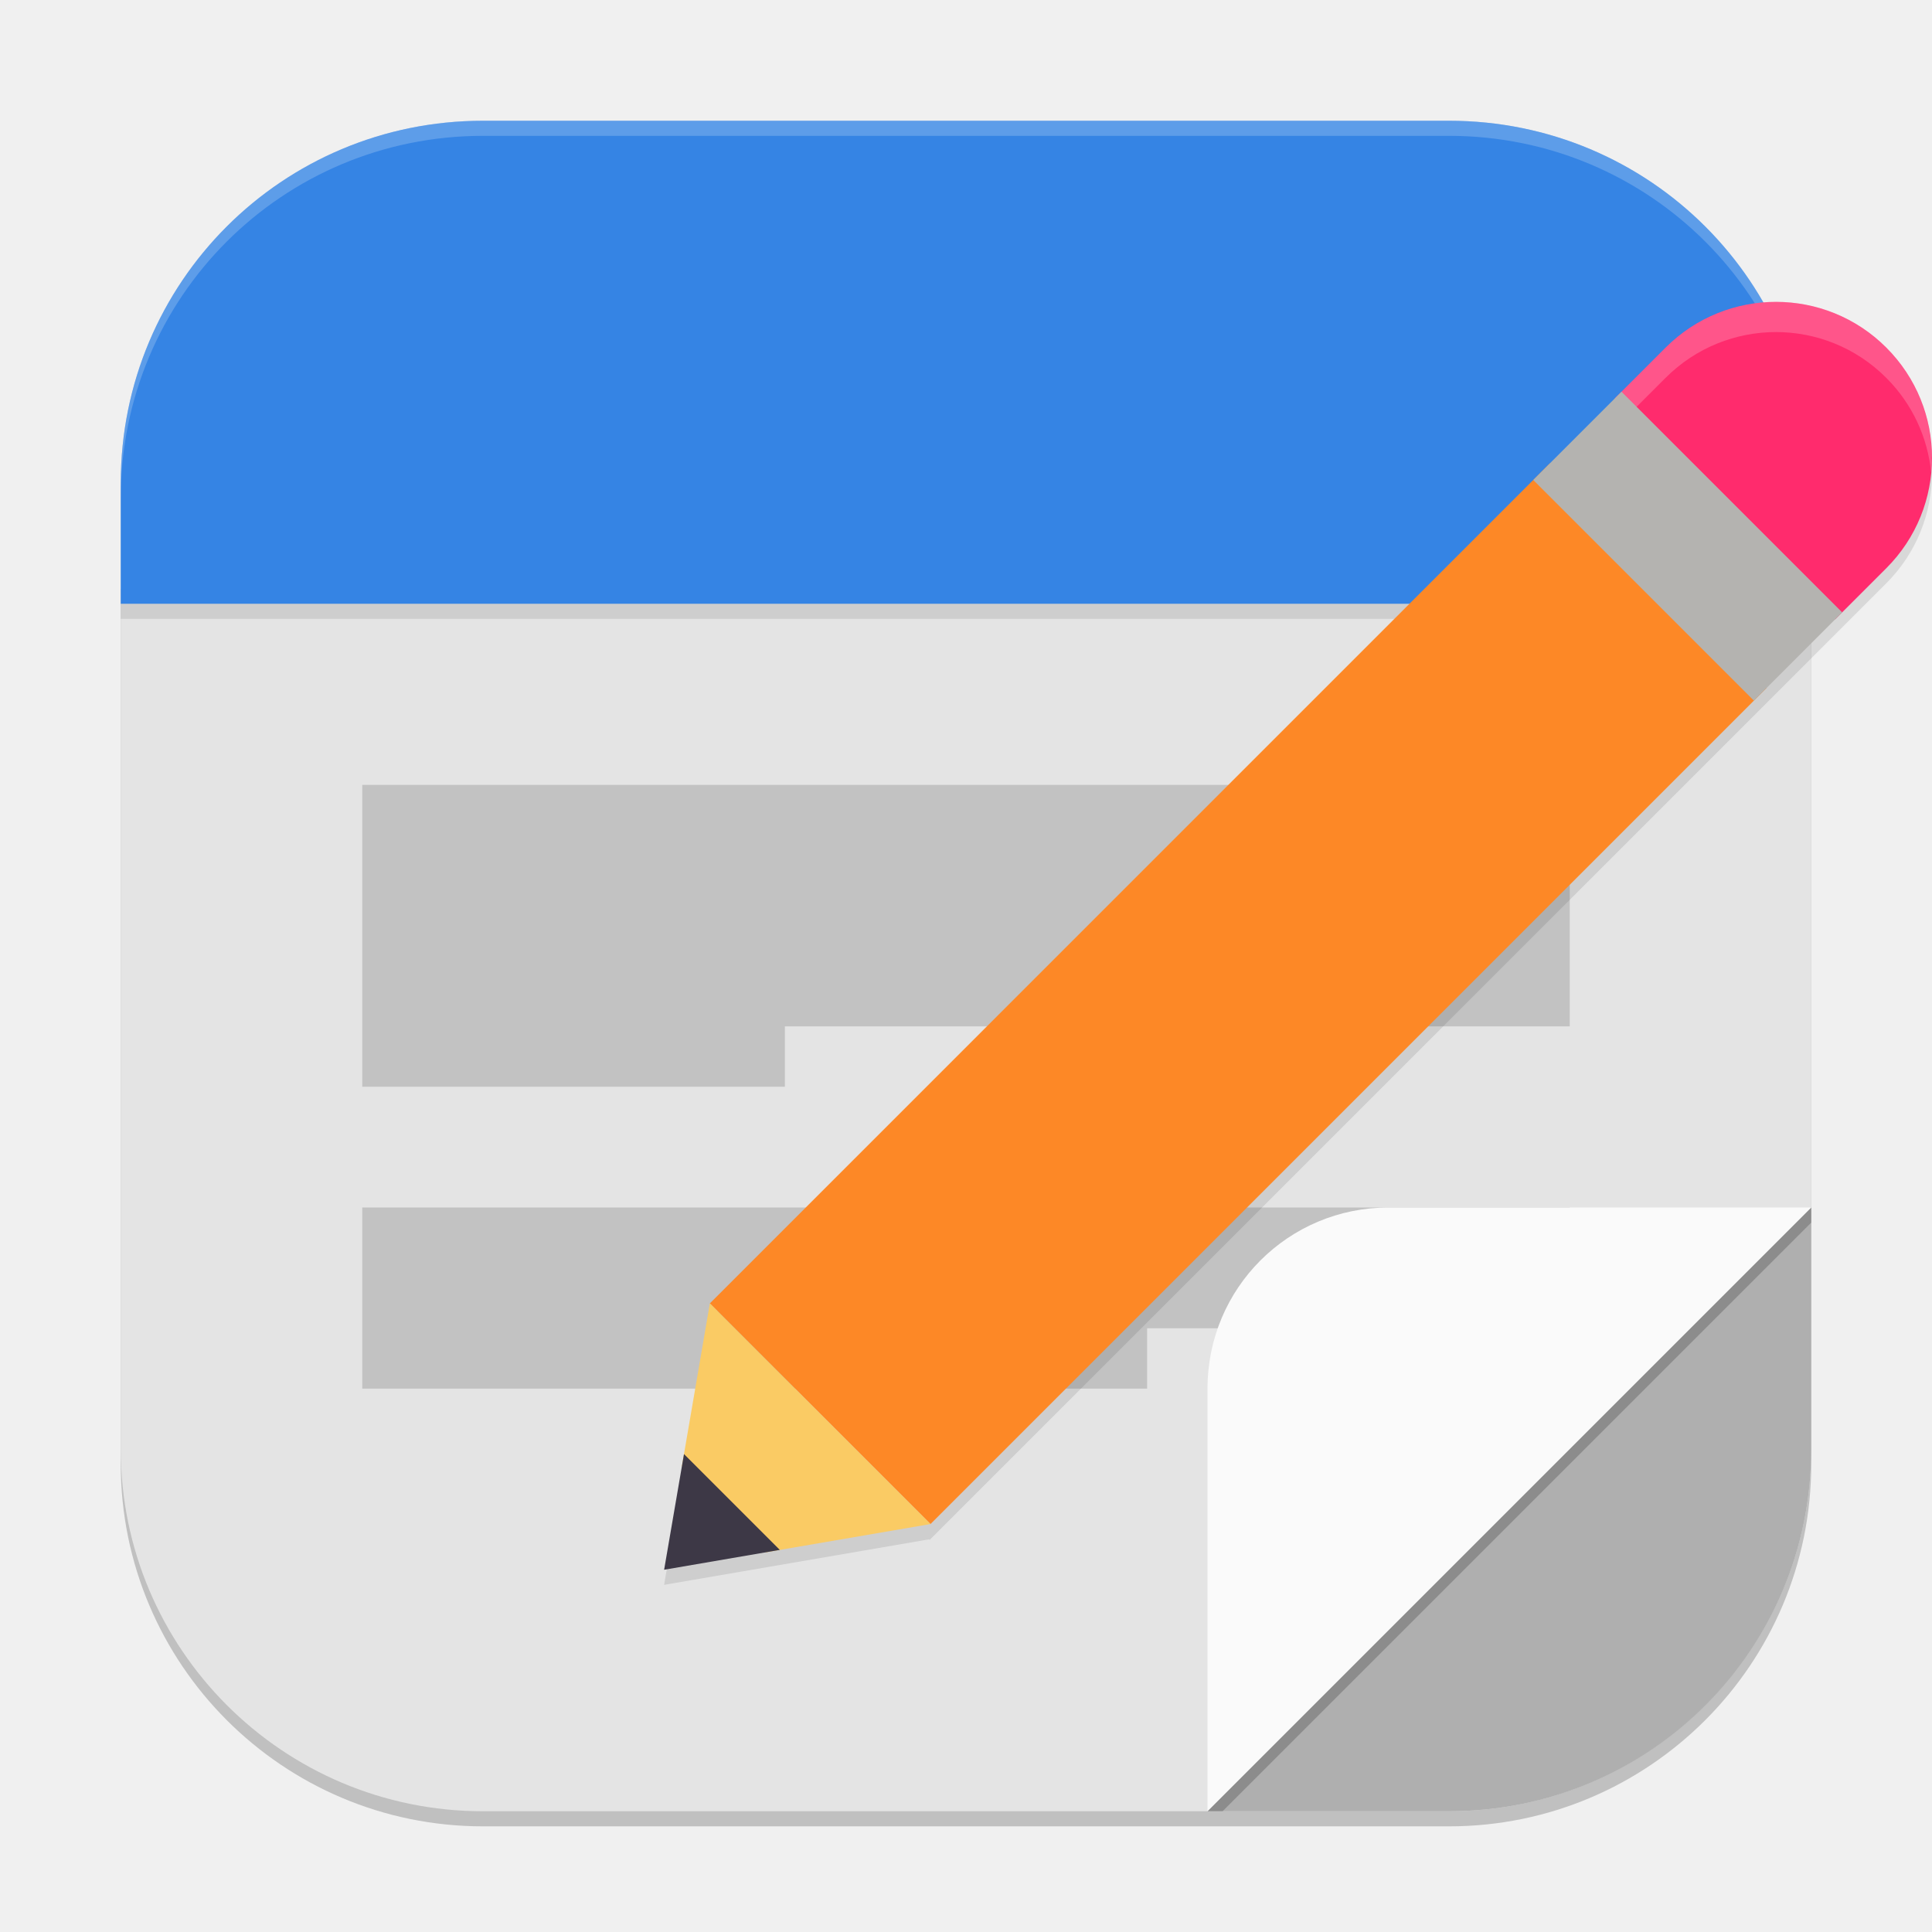
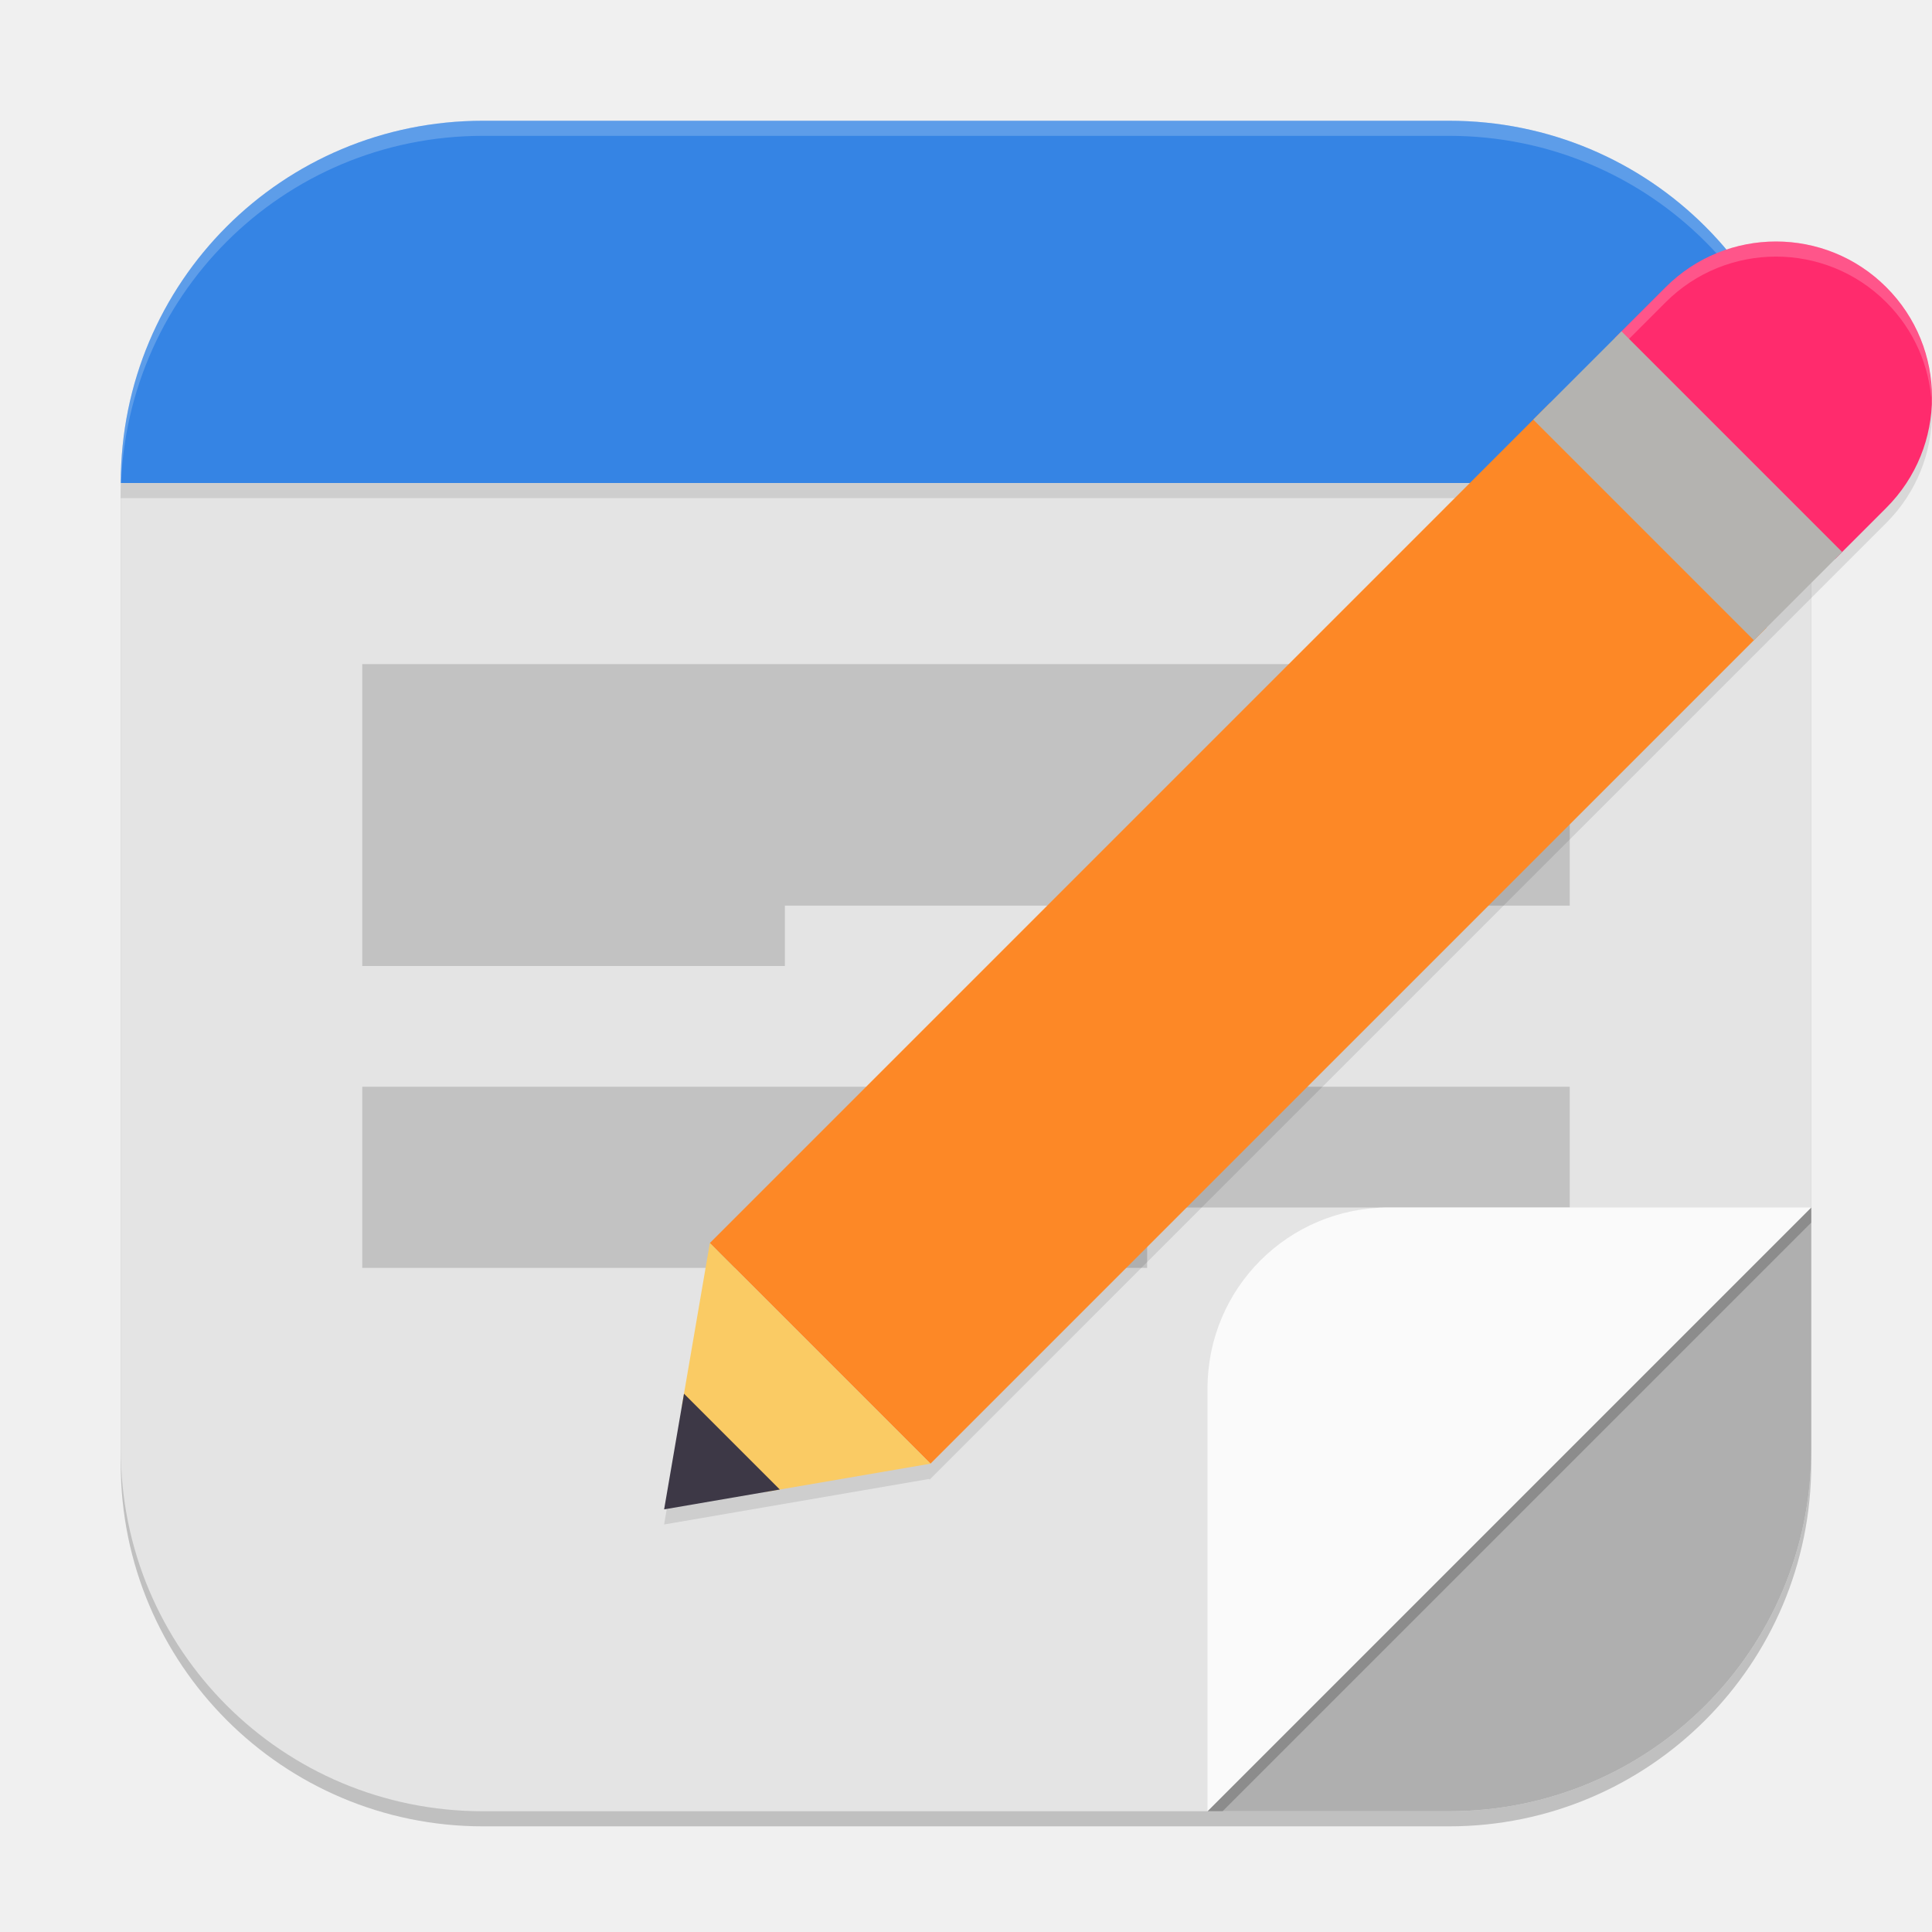
<svg xmlns="http://www.w3.org/2000/svg" width="256" height="256" viewBox="0 0 256 256" version="1.1" id="svg5">
  <defs id="defs2" />
  <rect style="opacity:0.2;fill:#000000;stroke-width:16;stroke-linecap:square" id="rect234" width="224" height="224" x="16" y="18" ry="48" />
-   <rect style="fill:#e4e4e4;fill-opacity:1;stroke-width:16;stroke-linecap:square" id="rect396" width="224" height="224" x="16" y="16" ry="48" />
-   <path id="path2217" style="opacity:0.15;fill:#000000;stroke-width:8" d="m 48,104 v 40 H 104 v -8 h 104 v -32 z m 0,56 v 24 H 152 V 176 h 56 v -16 z" />
+   <path id="rect396" style="fill:#e4e4e4;fill-opacity:1;stroke-width:16;stroke-linecap:square" d="M 128,32 16,64 v 128 c 0,26.592 21.408,48 48,48 h 128 c 26.592,0 48,-21.408 48,-48 V 64 Z" />
+   <path id="path2217" style="opacity:0.15;fill:#000000;stroke-width:8" d="m 48,88 v 40 h 56 v -8 H 208 V 88 Z m 0,56 v 24 h 104 v -8 h 56 v -16 z" />
  <path id="rect1783" style="fill:#afafaf;fill-opacity:1;stroke-width:8;stroke-linecap:round;stroke-linejoin:round" d="m 240,160 v 32 c 0,26.592 -21.408,48 -48,48 h -32 l 24,-56 z" />
-   <path d="m 160,240 80,-80 v 2 L 162,240 Z" style="opacity:0.2;fill:#000000;stroke-width:8;stroke-linecap:round;stroke-linejoin:round" id="path1876" />
-   <path id="rect623" style="fill:#fafafa;fill-opacity:1;stroke-width:4;stroke-linecap:round;stroke-linejoin:round" d="m 184,160 h 56 l -80,80 v -56 c 0,-13.296 10.704,-24 24,-24 z" />
-   <rect style="opacity:0.1;fill:#000000;fill-opacity:1;stroke-width:5.657;stroke-linecap:round;stroke-linejoin:round" id="rect1948" width="224" height="4" x="16" y="78" />
-   <path id="rect1233" style="fill:#3584e4;fill-opacity:1;stroke-width:16;stroke-linecap:square" d="M 64,16 H 192 c 26.592,0 48,21.408 48,48 V 80 H 16 V 64 C 16,37.408 37.408,16 64,16 Z" />
-   <path id="path1040" style="opacity:0.2;fill:#ffffff;stroke-width:16;stroke-linecap:square" d="M 64,16 C 37.408,16 16,37.408 16,64 v 2 C 16,39.408 37.408,18 64,18 H 192 c 26.592,0 48,21.408 48,48 v -2 C 240,37.408 218.592,16 192,16 Z" />
-   <path d="m 235.328,42 c -5.291,0 -10.587,2.024 -14.625,6.062 L 94.062,174.703 l -0.109,0.109 0.078,0.078 -6.031,35.109 35.11,-6.031 0.078,0.078 0.109,-0.109 126.64,-126.641 c 8.077,-8.077 8.077,-21.166 0,-29.234 -4.035,-4.039 -9.319,-6.063 -14.61,-6.063 z" style="opacity:0.1;fill:#000000;stroke-width:8" id="path2126" />
-   <path d="M 205.377,61.388 94.059,172.707 123.294,201.943 234.097,91.14 Z" style="fill:#fd8826;stroke-width:8" id="path1958" />
-   <path d="m 235.328,40 c -5.291,0 -10.584,2.019 -14.623,6.057 l -6.732,6.732 29.184,29.29 6.785,-6.785 c 8.077,-8.077 8.077,-21.169 0,-29.237 -4.034,-4.038 -9.323,-6.057 -14.614,-6.057 z" style="fill:#ff2b6d;stroke-width:8" id="path2098" />
-   <path id="path2070" style="opacity:0.2;fill:#ffffff;stroke-width:8" d="m 235.328,40 c -5.291,0 -10.587,2.024 -14.625,6.062 l -6.734,6.734 2,2 4.734,-4.734 c 4.038,-4.038 9.334,-6.062 14.625,-6.062 5.291,0 10.575,2.024 14.609,6.062 3.513,3.51 5.496,7.978 5.953,12.563 0.559,-5.922 -1.417,-12.031 -5.953,-16.563 -4.034,-4.038 -9.318,-6.062 -14.609,-6.062 z" />
-   <path d="m 101.501,205.684 21.795,-3.74 -29.237,-29.237 -3.697,21.539 z" style="fill:#facb64;stroke-width:8" id="path1986" />
-   <path d="M 88,208 103.329,205.367 90.633,192.671 Z" style="fill:#3d3846;stroke-width:8" id="path2014" />
-   <path d="M 203.163,63.6 232.4,92.837 244.095,81.142 214.858,51.905 Z" style="fill:#b4b3b0;stroke-width:8" id="path2042" />
+   <path id="path1876" style="opacity:0.2;fill:#000000;stroke-width:8;stroke-linecap:round;stroke-linejoin:round" d="m 240,160 -80,80 h 2 l 78,-78 z" />
+   <path id="rect623" style="opacity:1;fill:#fafafa;fill-opacity:1;stroke-width:4;stroke-linecap:round;stroke-linejoin:round" d="m 184,160 h 56 l -80,80 v -56 c 0,-13.296 10.704,-24 24,-24 z" />
+   <rect style="opacity:0.1;fill:#000000;fill-opacity:1;stroke-width:5.657;stroke-linecap:round;stroke-linejoin:round" id="rect1948" width="224" height="2" x="16" y="64" />
+   <path id="rect1233" style="fill:#3584e4;fill-opacity:1;stroke-width:16;stroke-linecap:square" d="M 64,16 C 37.408,16 16,37.408 16,64 H 240 C 240,37.408 218.592,16 192,16 Z" />
+   <path id="path1040" style="opacity:0.2;fill:#ffffff;stroke-width:16;stroke-linecap:square" d="M 64,16 C 37.408,16 16,37.408 16,64 v 2 C 16,39.408 37.408,18 64,18 h 128 c 26.592,0 48,21.408 48,48 V 64 C 240,37.408 218.592,16 192,16 Z" />
+   <path d="m 235.328,34 c -5.291,0 -10.587,2.024 -14.625,6.062 l -126.641,126.641 -0.109,0.109 0.078,0.078 L 88,202 l 35.11,-6.031 0.078,0.078 0.109,-0.109 126.64,-126.641 c 8.077,-8.077 8.077,-21.166 0,-29.234 C 245.903,36.024 240.619,34 235.328,34 Z" style="opacity:0.1;fill:#000000;stroke-width:8" id="path2126" />
+   <path d="M 205.377,53.388 94.059,164.707 123.294,193.943 234.097,83.14 Z" style="fill:#fd8826;stroke-width:8" id="path1958" />
+   <path d="m 235.328,32 c -5.291,0 -10.584,2.019 -14.623,6.057 l -6.732,6.732 29.184,29.29 6.785,-6.785 c 8.077,-8.077 8.077,-21.169 0,-29.237 -4.034,-4.038 -9.323,-6.057 -14.614,-6.057 z" style="fill:#ff2b6d;stroke-width:8" id="path2098" />
+   <path id="path2070" style="opacity:0.2;fill:#ffffff;stroke-width:8" d="m 235.328,32 c -5.291,0 -10.587,2.024 -14.625,6.062 l -6.734,6.734 1,1 5.734,-5.742 C 224.741,36.016 230.037,34 235.328,34 c 5.291,0 10.583,2.016 14.617,6.055 3.732,3.728 5.733,8.531 6.016,13.414 0.214,-5.552 -1.783,-11.17 -6.023,-15.406 C 245.903,34.024 240.619,32 235.328,32 Z" />
+   <path d="m 101.501,197.684 21.795,-3.74 -29.237,-29.237 -3.697,21.539 z" style="fill:#facb64;stroke-width:8" id="path1986" />
+   <path d="m 88,200 15.329,-2.633 -12.696,-12.696 z" style="fill:#3d3846;stroke-width:8" id="path2014" />
+   <path d="M 203.163,55.6 232.4,84.837 244.095,73.142 214.858,43.905 Z" style="fill:#b4b3b0;stroke-width:8" id="path2042" />
</svg>
